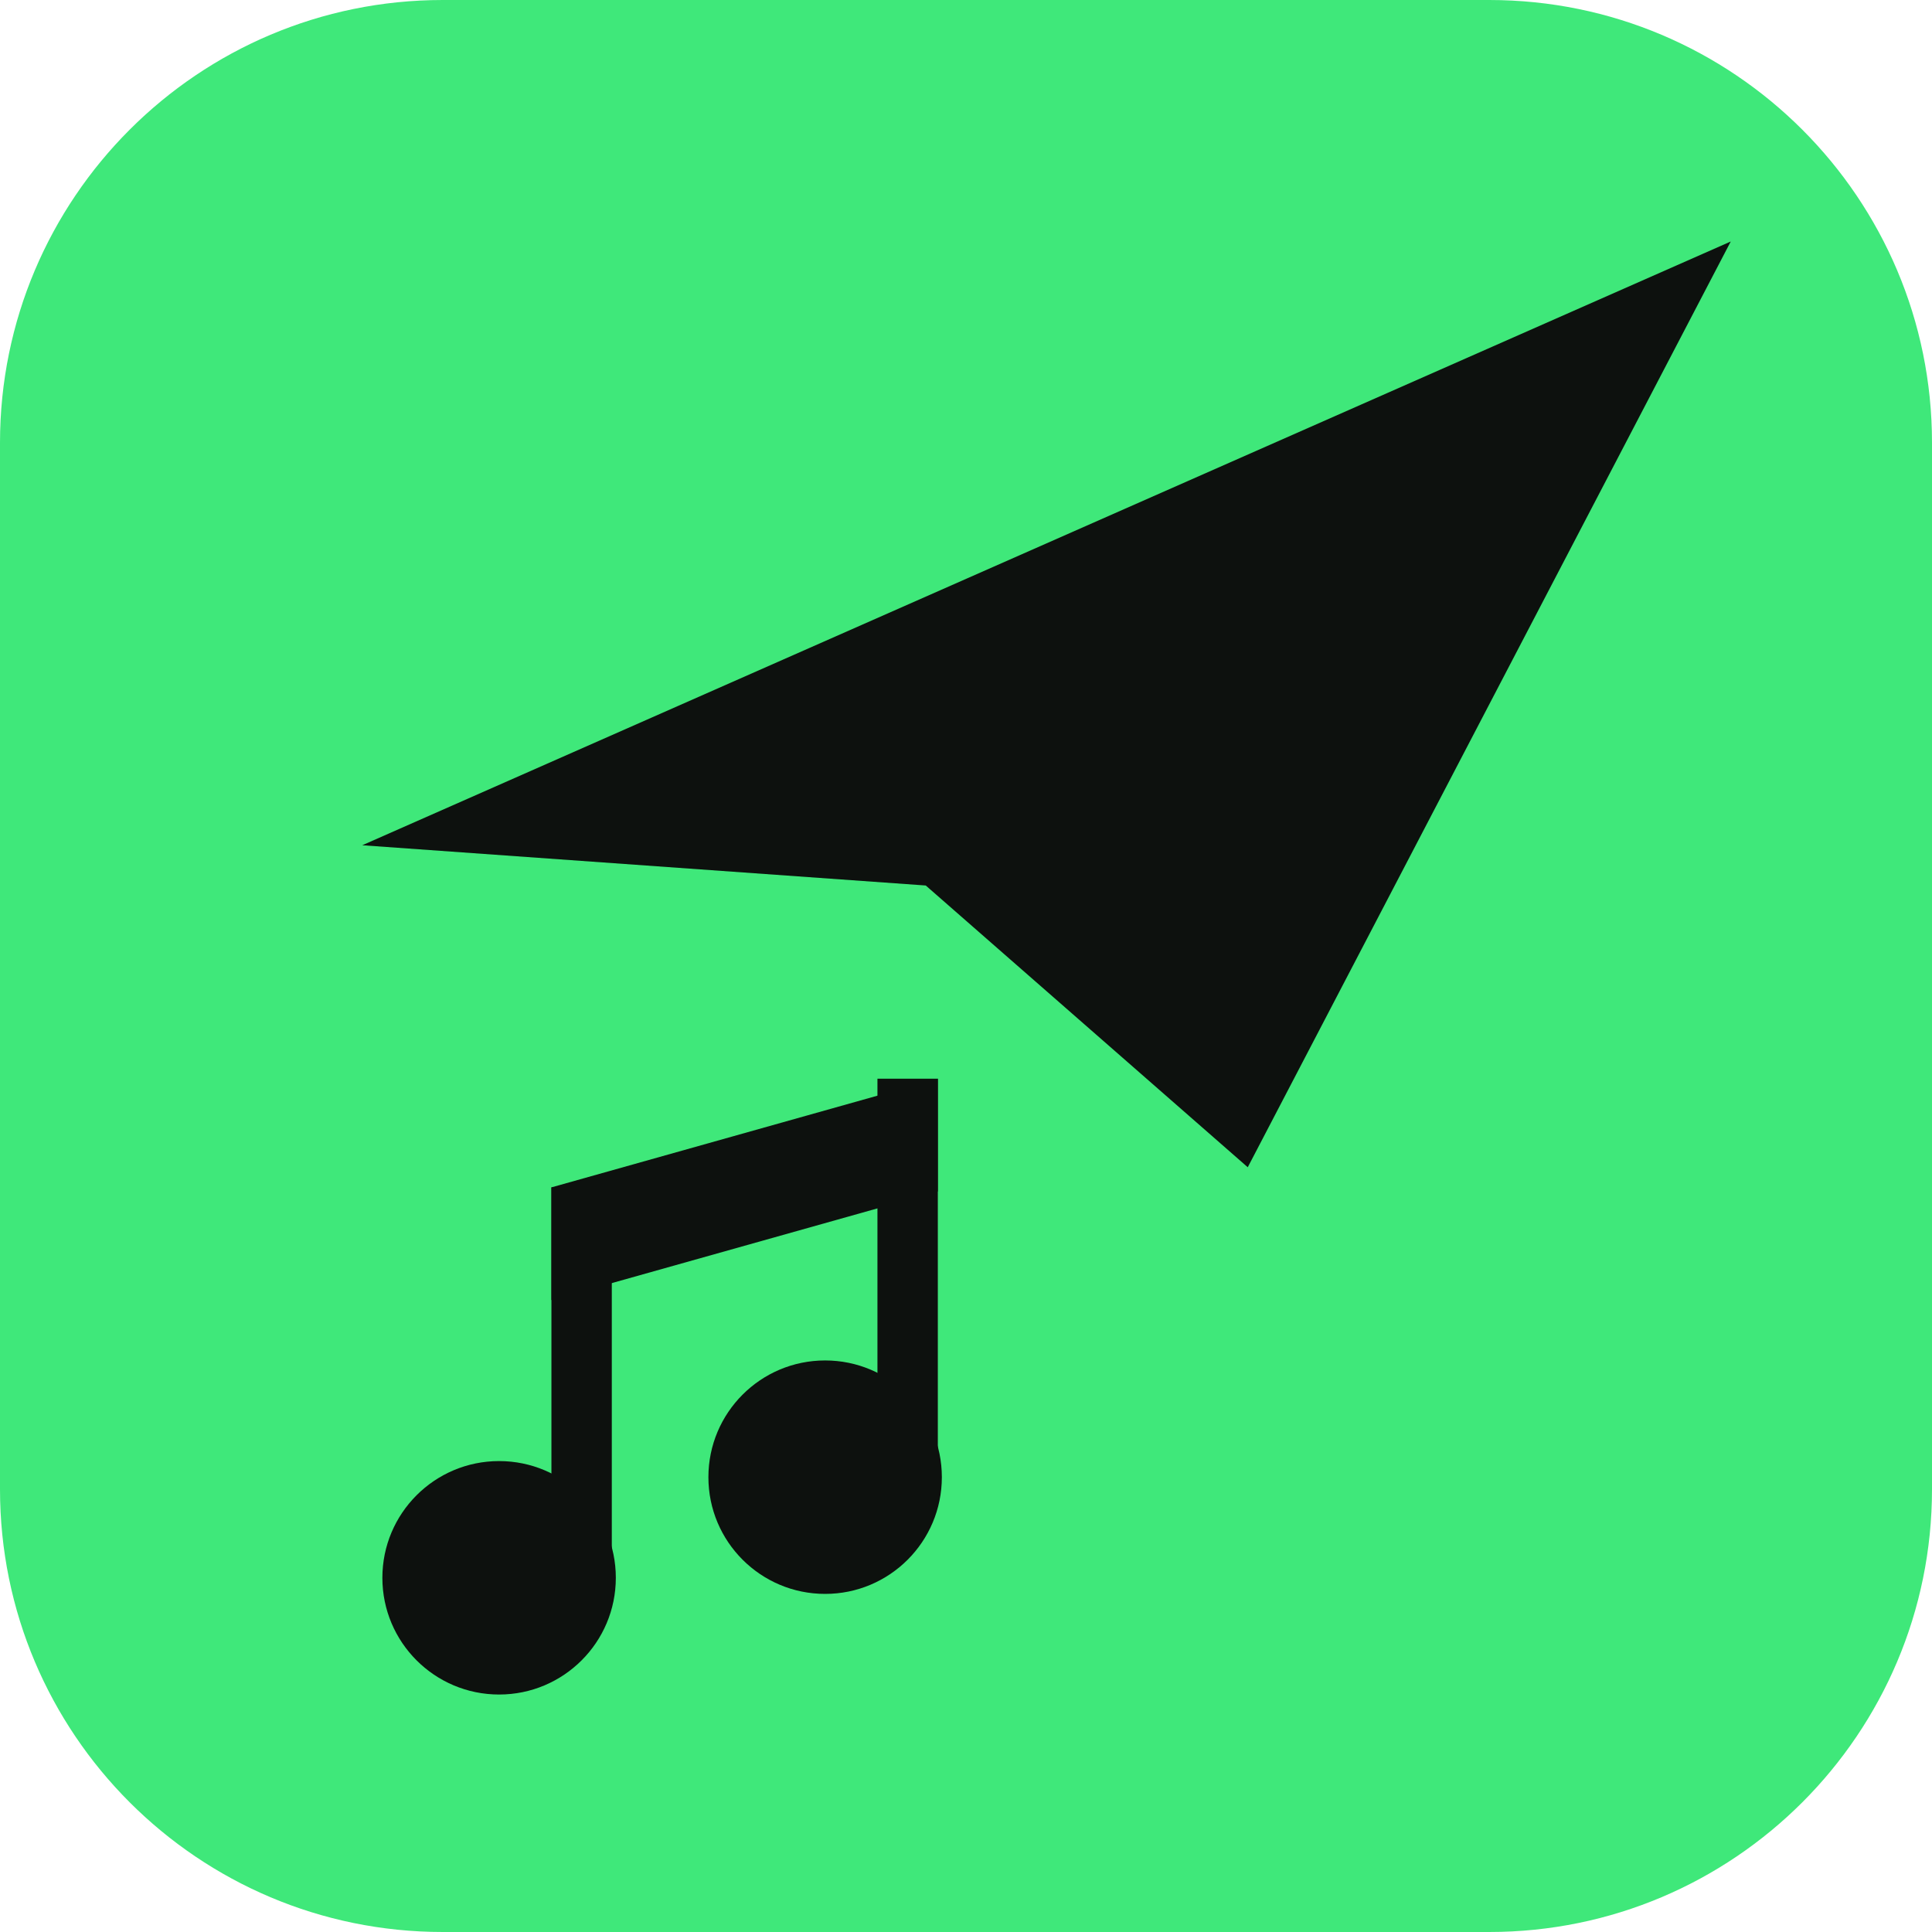
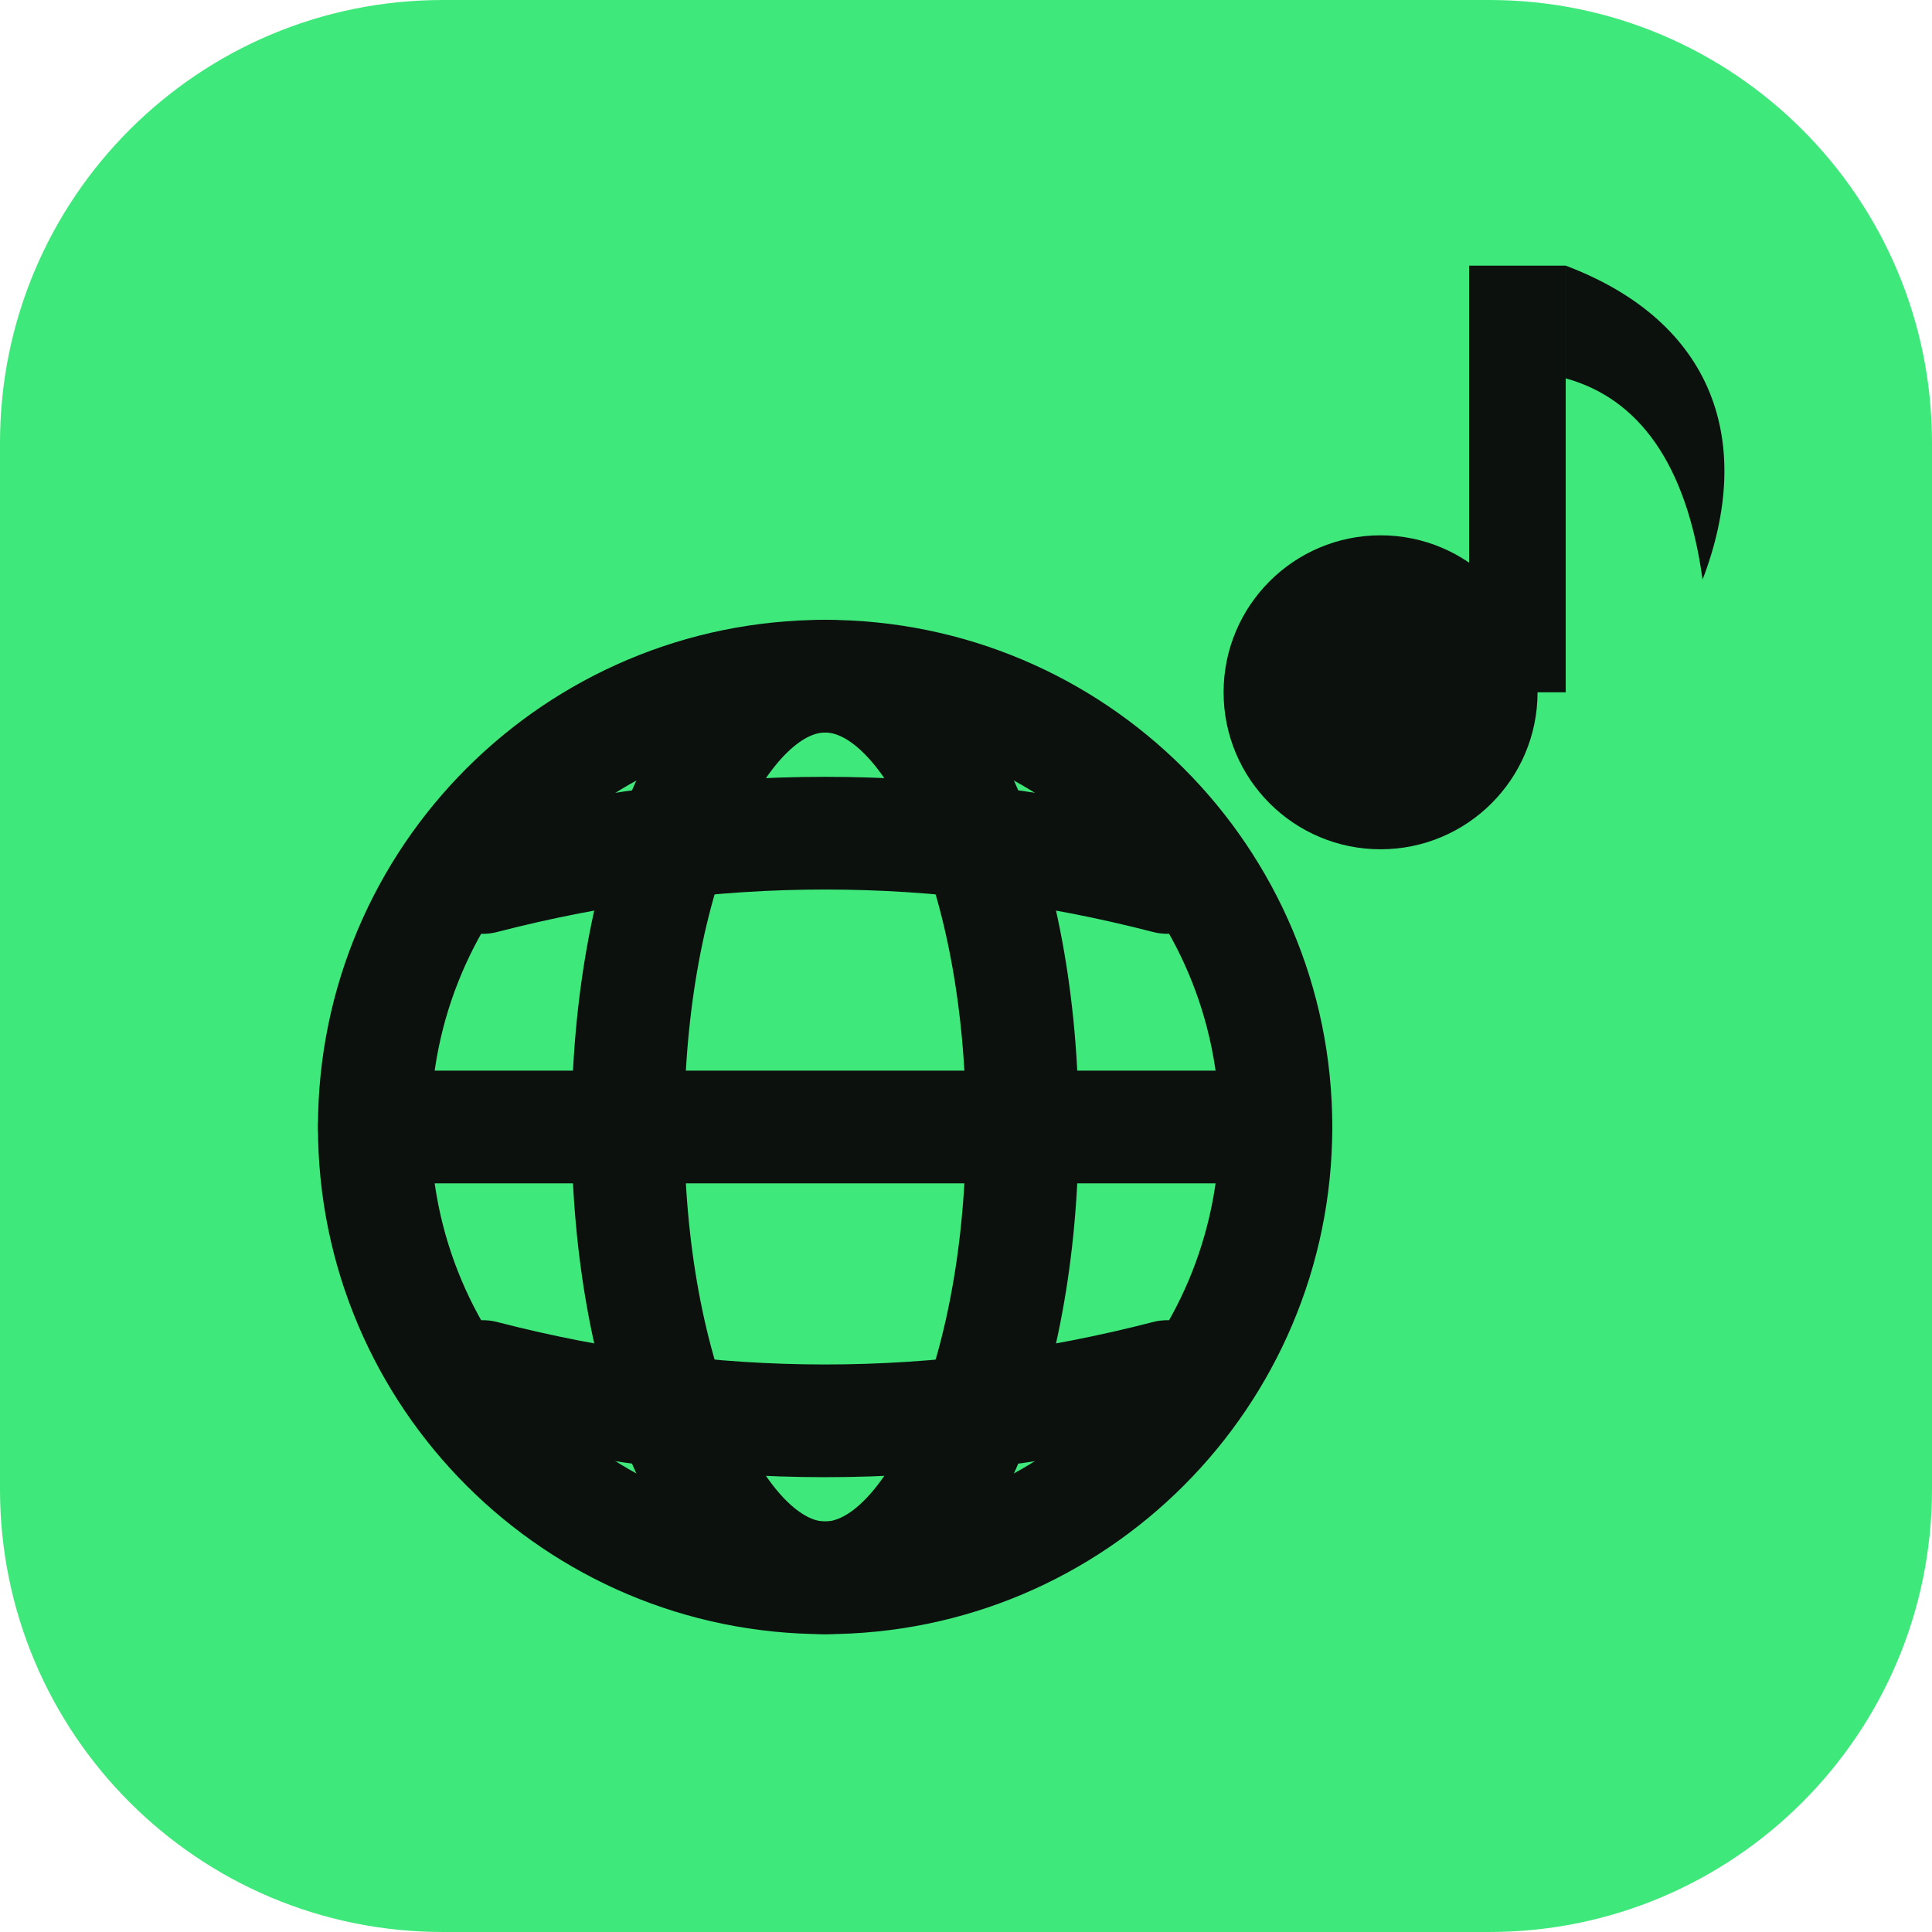
<svg xmlns="http://www.w3.org/2000/svg" viewBox="0 0 48 48">
  <rect width="48" height="48" rx="11" fill="#3fe87a" />
-   <path d="M9 21 L43 6 L31 29 L23 22 Z" fill="#0d110e" />
-   <polygon points="13.7,29.5 23.3,26.8 23.3,29.6 13.7,32.3" fill="#0d110e" />
-   <rect x="13.7" y="29.5" width="1.5" height="9.7" fill="#0d110e" />
-   <rect x="21.8" y="26.8" width="1.5" height="9.9" fill="#0d110e" />
-   <circle cx="12.4" cy="39.2" r="2.9" fill="#0d110e" />
-   <circle cx="20.5" cy="36.7" r="2.9" fill="#0d110e" />
+   <g stroke="#0d110e" stroke-width="2.8" fill="none" stroke-linecap="round">
+     <circle cx="20.5" cy="28" r="11.2" />
+     <ellipse cx="20.5" cy="28" rx="4.9" ry="11.2" />
+     <line x1="9.3" y1="28" x2="31.7" y2="28" />
+     <path d="M12 21.8 Q20.5 19.6 29 21.8" />
+     <path d="M12 34.2 Q20.5 36.4 29 34.2" />
+   </g>
+   <g fill="#0d110e">
+     <circle cx="34.3" cy="17.2" r="3.9" />
+     <path d="M36.5 17.2 L36.5 6.6 L38.9 6.6 L38.9 17.2 Z" />
+     <path d="M38.9 6.6 C42.6 8 43.6 11 42.3 14.4 C41.9 11.5 40.7 9.9 38.9 9.4 Z" />
+   </g>
</svg>
